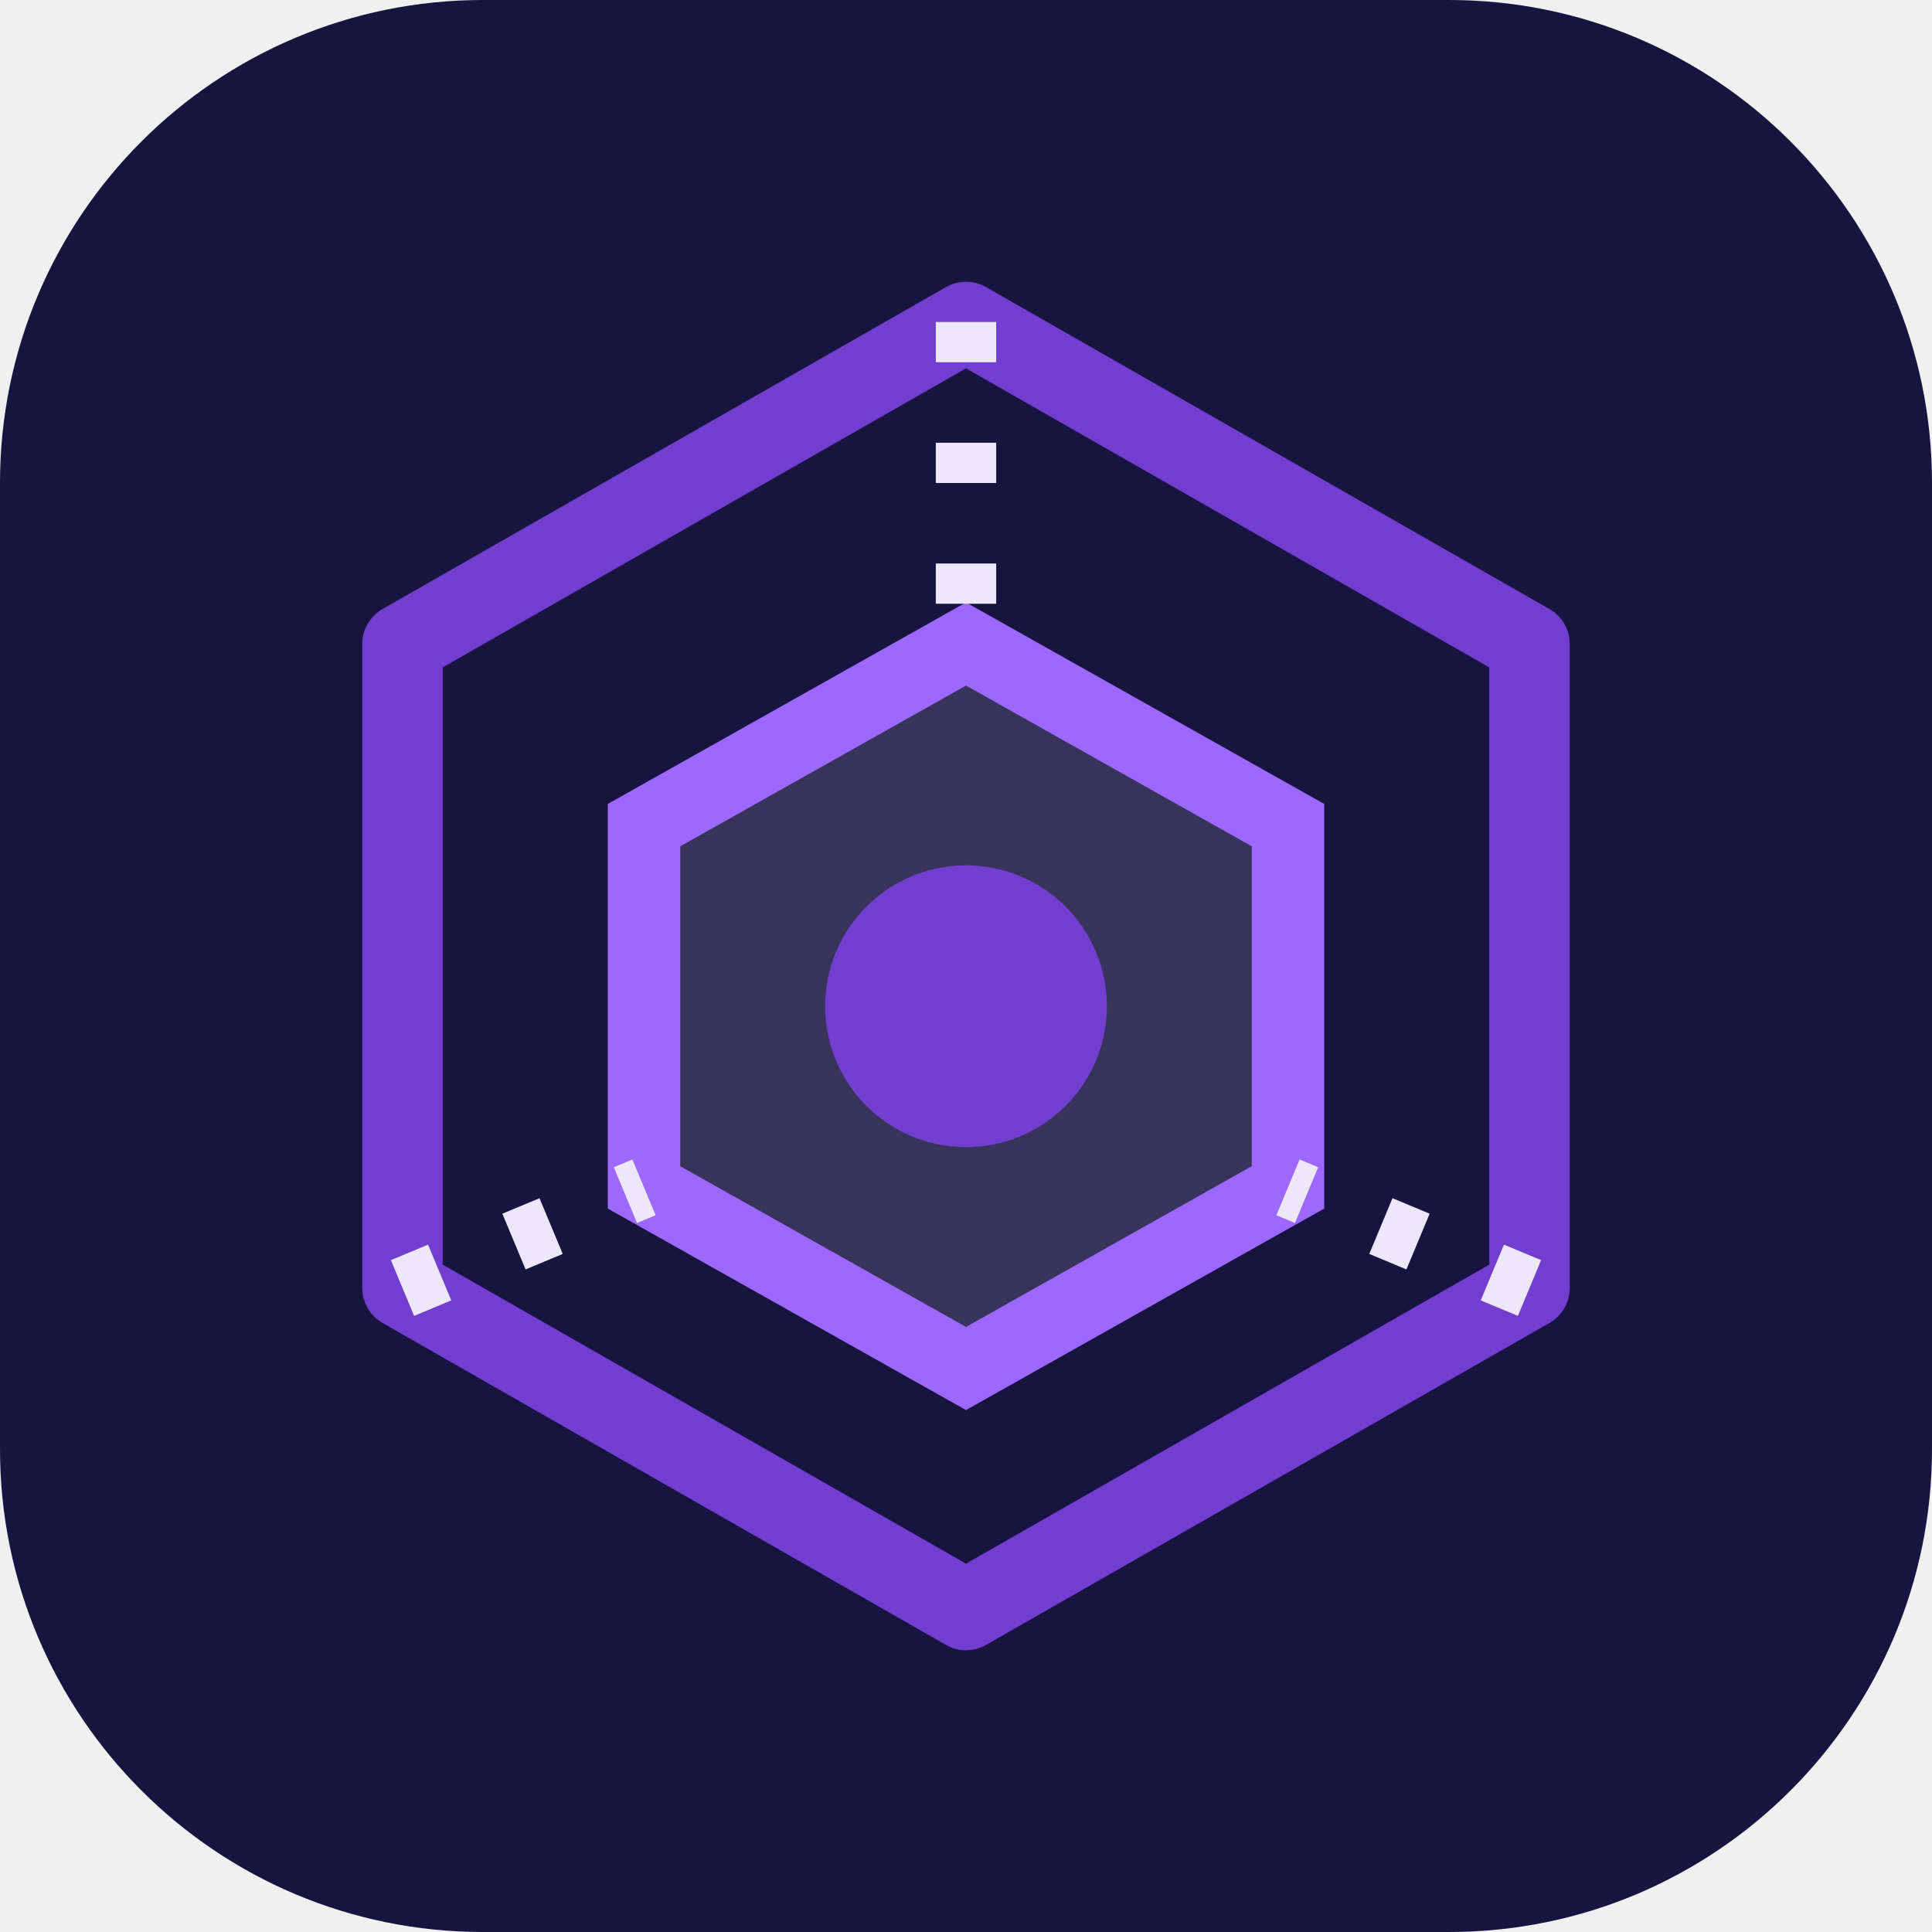
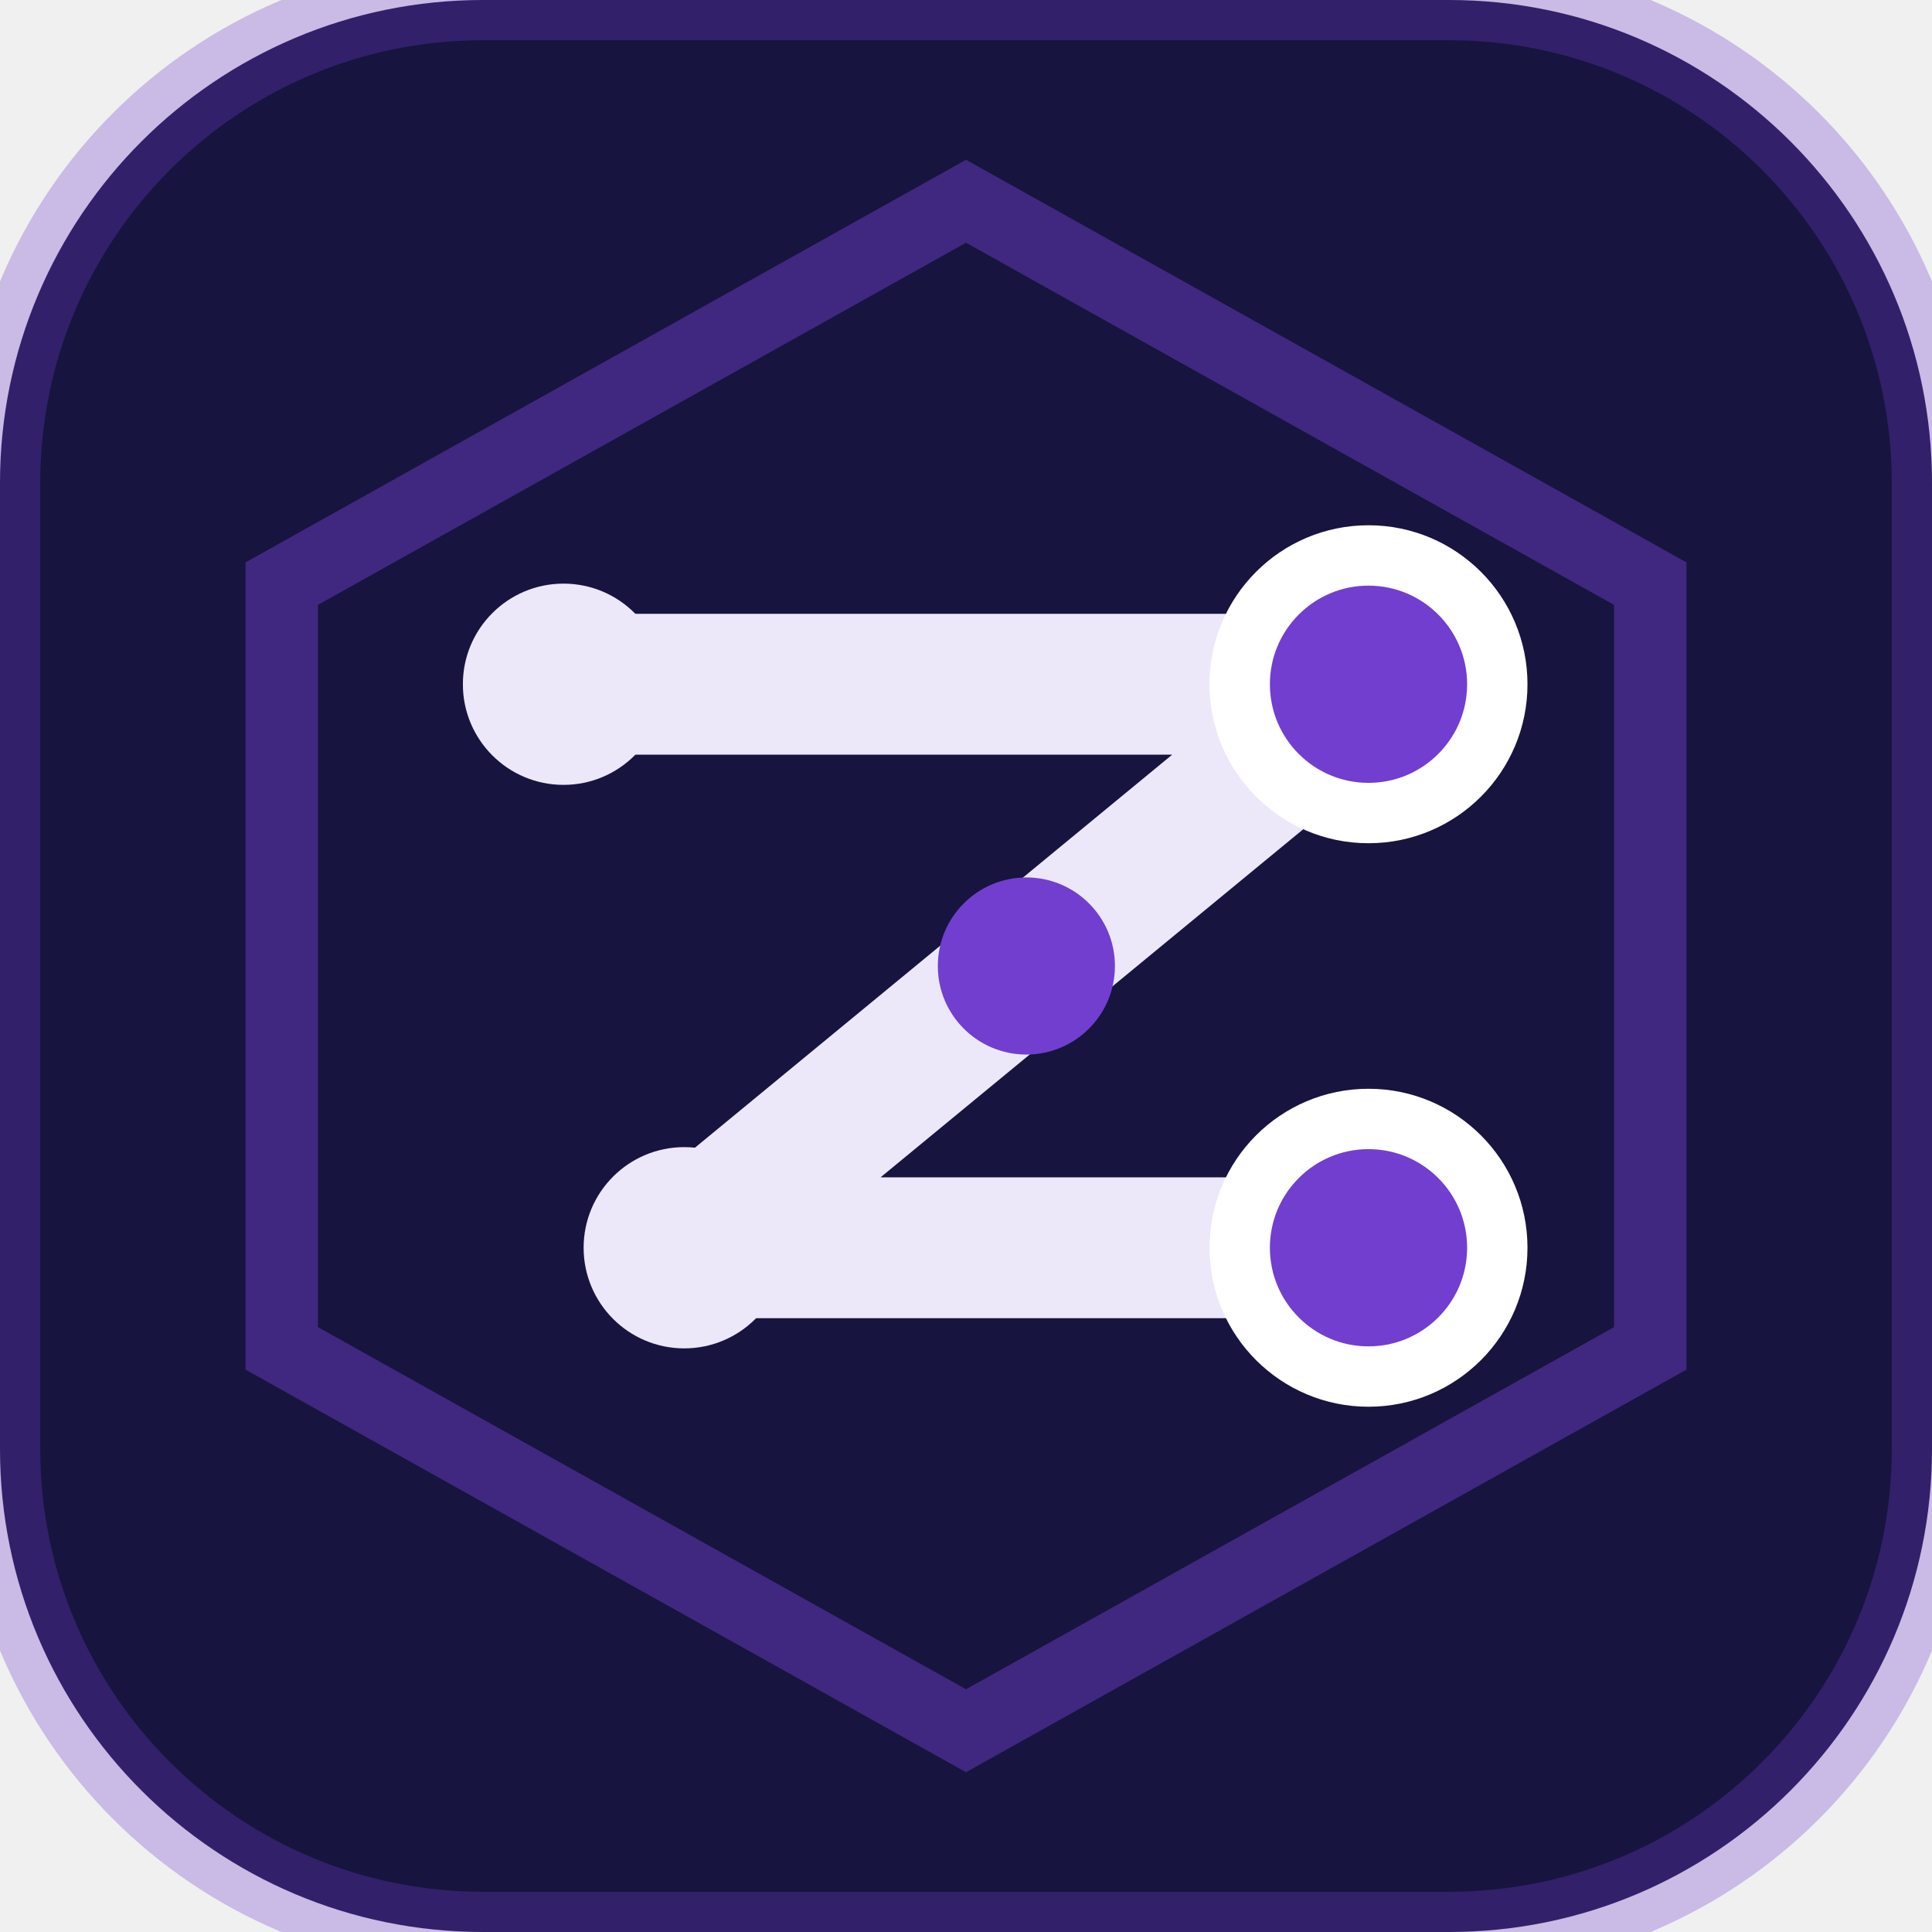
<svg xmlns="http://www.w3.org/2000/svg" viewBox="0 0 48 48" fill="none">
  <rect width="48" height="48" rx="12" fill="#17143F" />
-   <path d="M24 8L38 16V32L24 40L10 32V16L24 8Z" stroke="#723ECF" stroke-width="2" stroke-linecap="round" stroke-linejoin="round" />
-   <path d="M24 16L32 20.5V29.5L24 34L16 29.5V20.5L24 16Z" fill="#EDE7FA" fill-opacity="0.15" stroke="#9D68FF" stroke-width="1.8" />
-   <circle cx="24" cy="25" r="3.5" fill="#723ECF" />
-   <line x1="24" y1="8" x2="24" y2="16" stroke="#EDE7FA" stroke-width="1.5" stroke-dasharray="1 2" />
-   <line x1="38" y1="32" x2="32" y2="29.5" stroke="#EDE7FA" stroke-width="1.5" stroke-dasharray="1 2" />
-   <line x1="10" y1="32" x2="16" y2="29.5" stroke="#EDE7FA" stroke-width="1.5" stroke-dasharray="1 2" />
+   <rect width="48" height="48" rx="12" stroke="#723ECF" stroke-width="2" stroke-opacity="0.3" />
+   <path d="M24 5L41 14.5V33.5L24 43L7 33.5V14.5L24 5Z" stroke="#723ECF" stroke-width="1.8" stroke-opacity="0.45" />
+   <path d="M14 17H34L17 31H34" stroke="#EDE7FA" stroke-width="3.5" stroke-linecap="round" stroke-linejoin="round" />
+   <circle cx="34" cy="17" r="3.2" fill="#723ECF" stroke="#FFFFFF" stroke-width="1.5" />
+   <circle cx="14" cy="17" r="2.5" fill="#EDE7FA" />
+   <circle cx="17" cy="31" r="2.5" fill="#EDE7FA" />
+   <circle cx="34" cy="31" r="3.2" fill="#723ECF" stroke="#FFFFFF" stroke-width="1.5" />
+   <circle cx="25.5" cy="24" r="2.2" fill="#723ECF" />
</svg>
